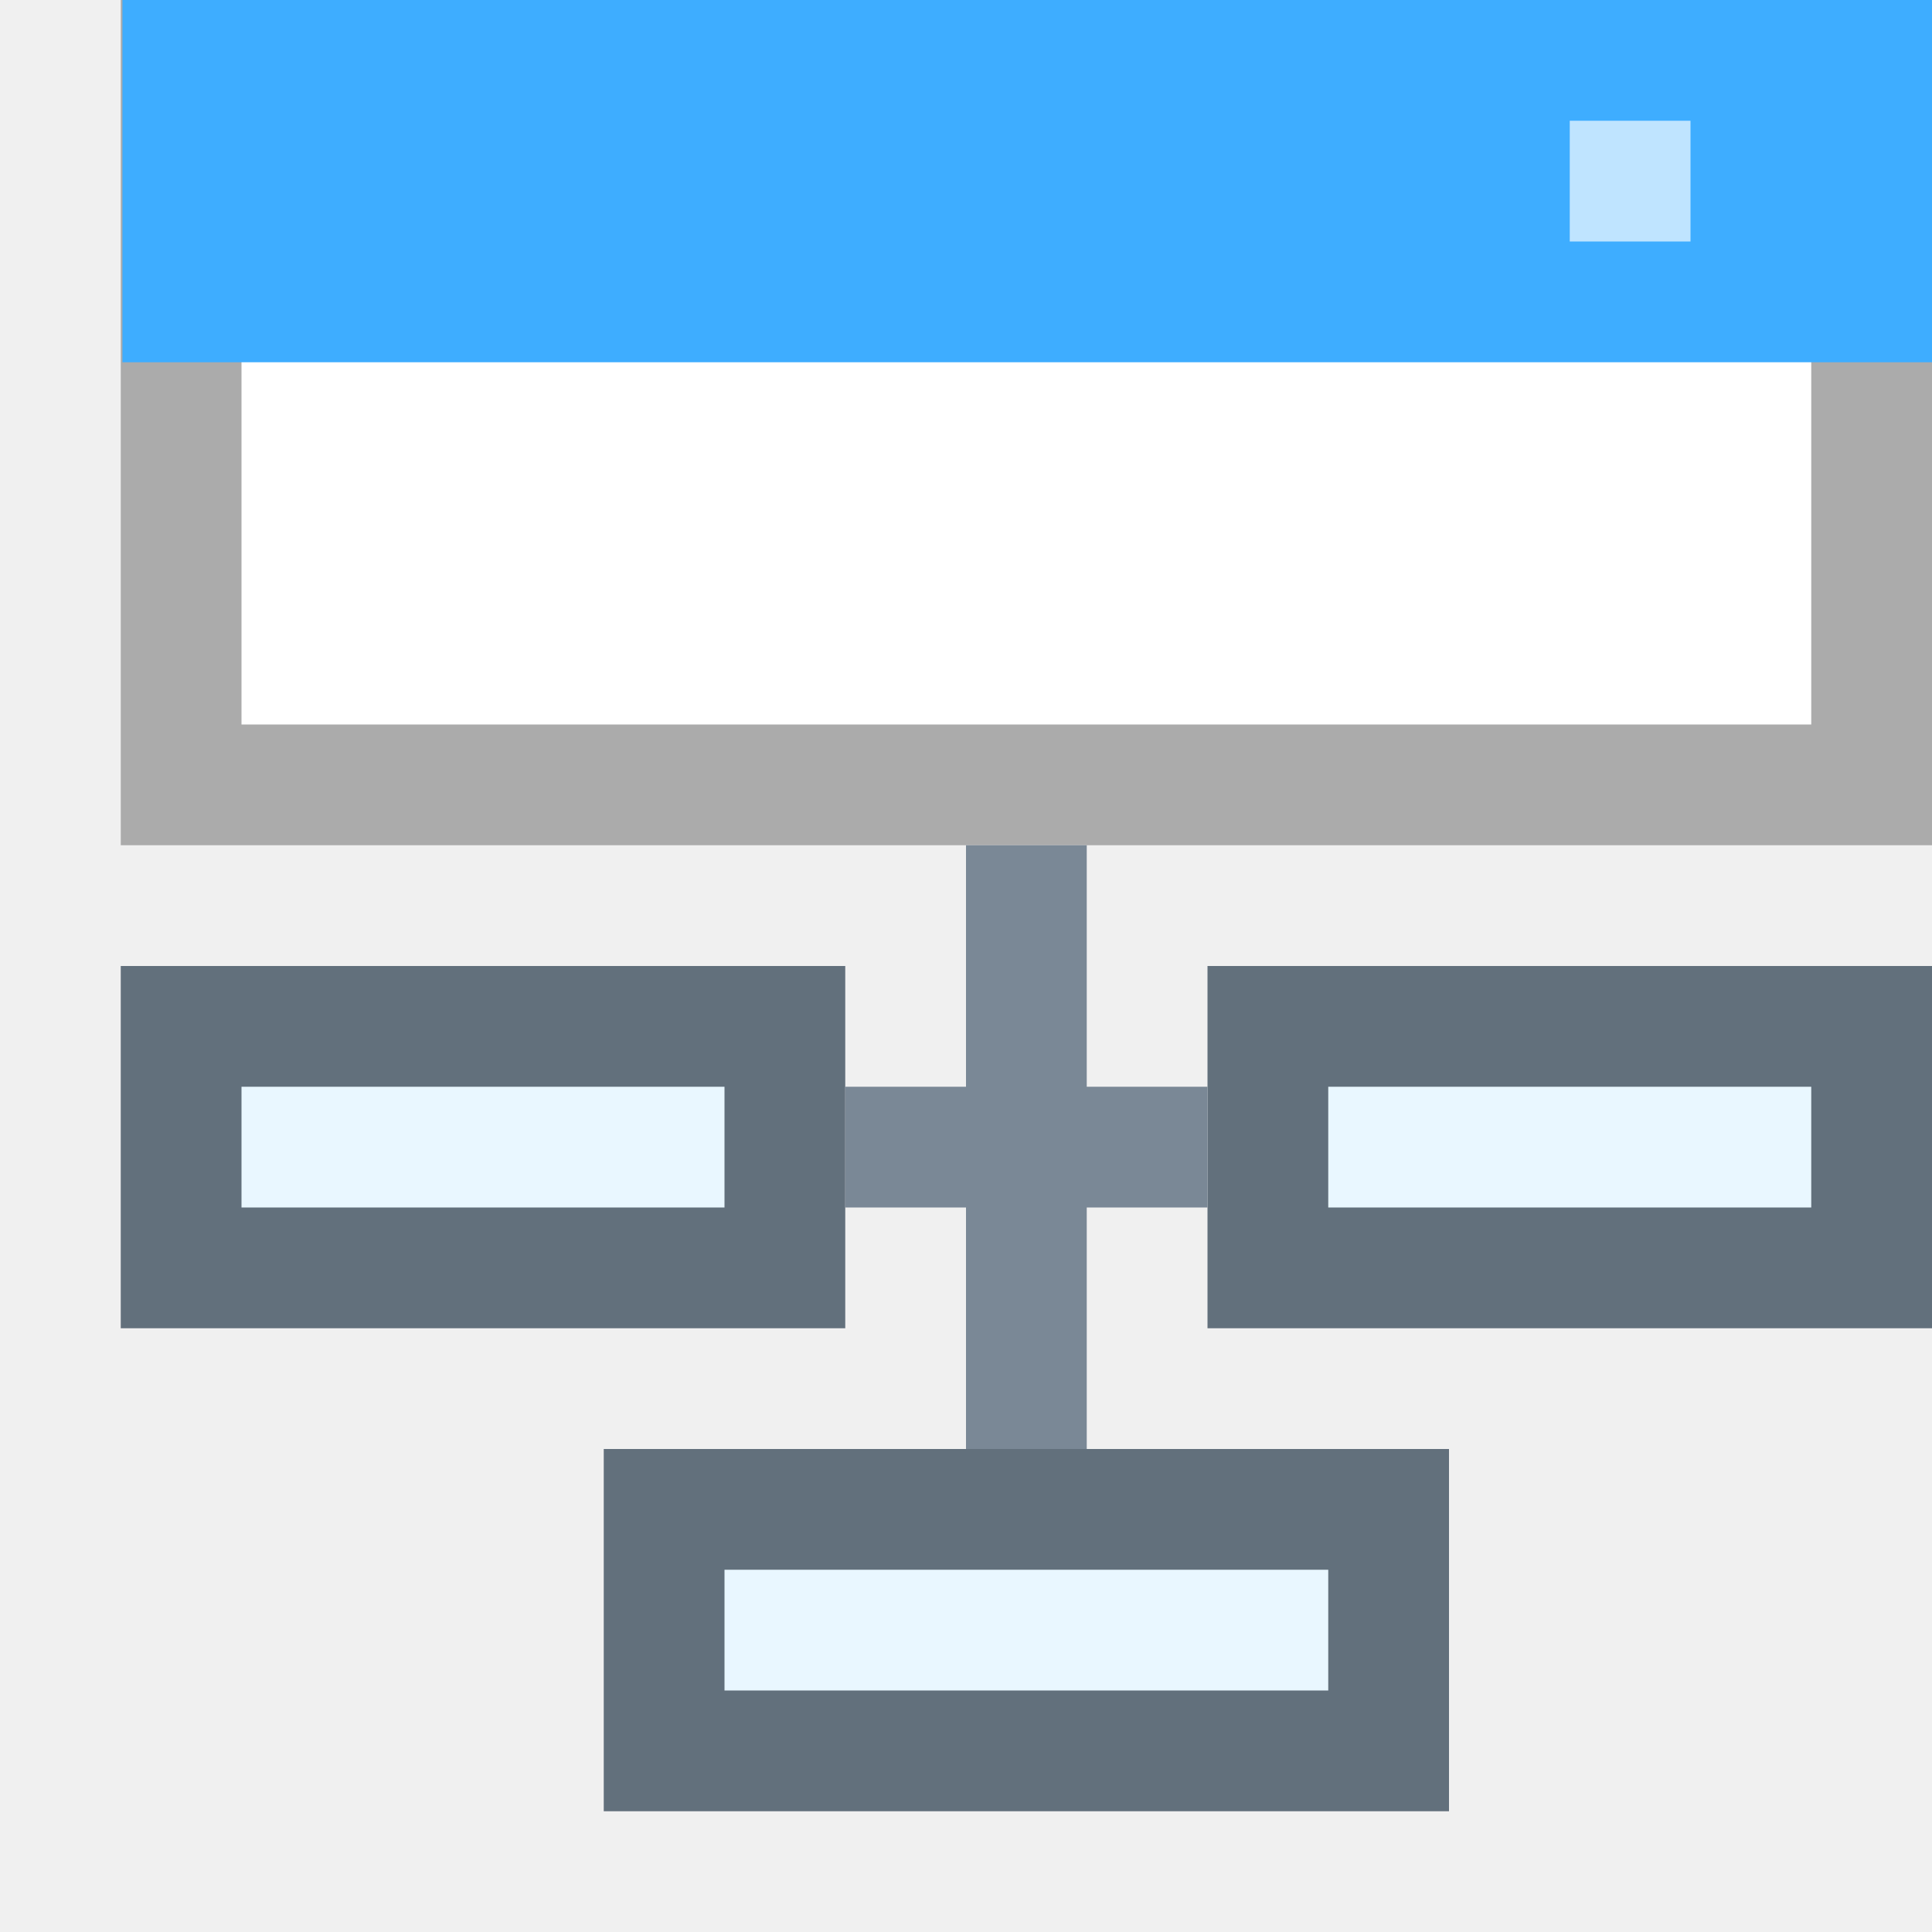
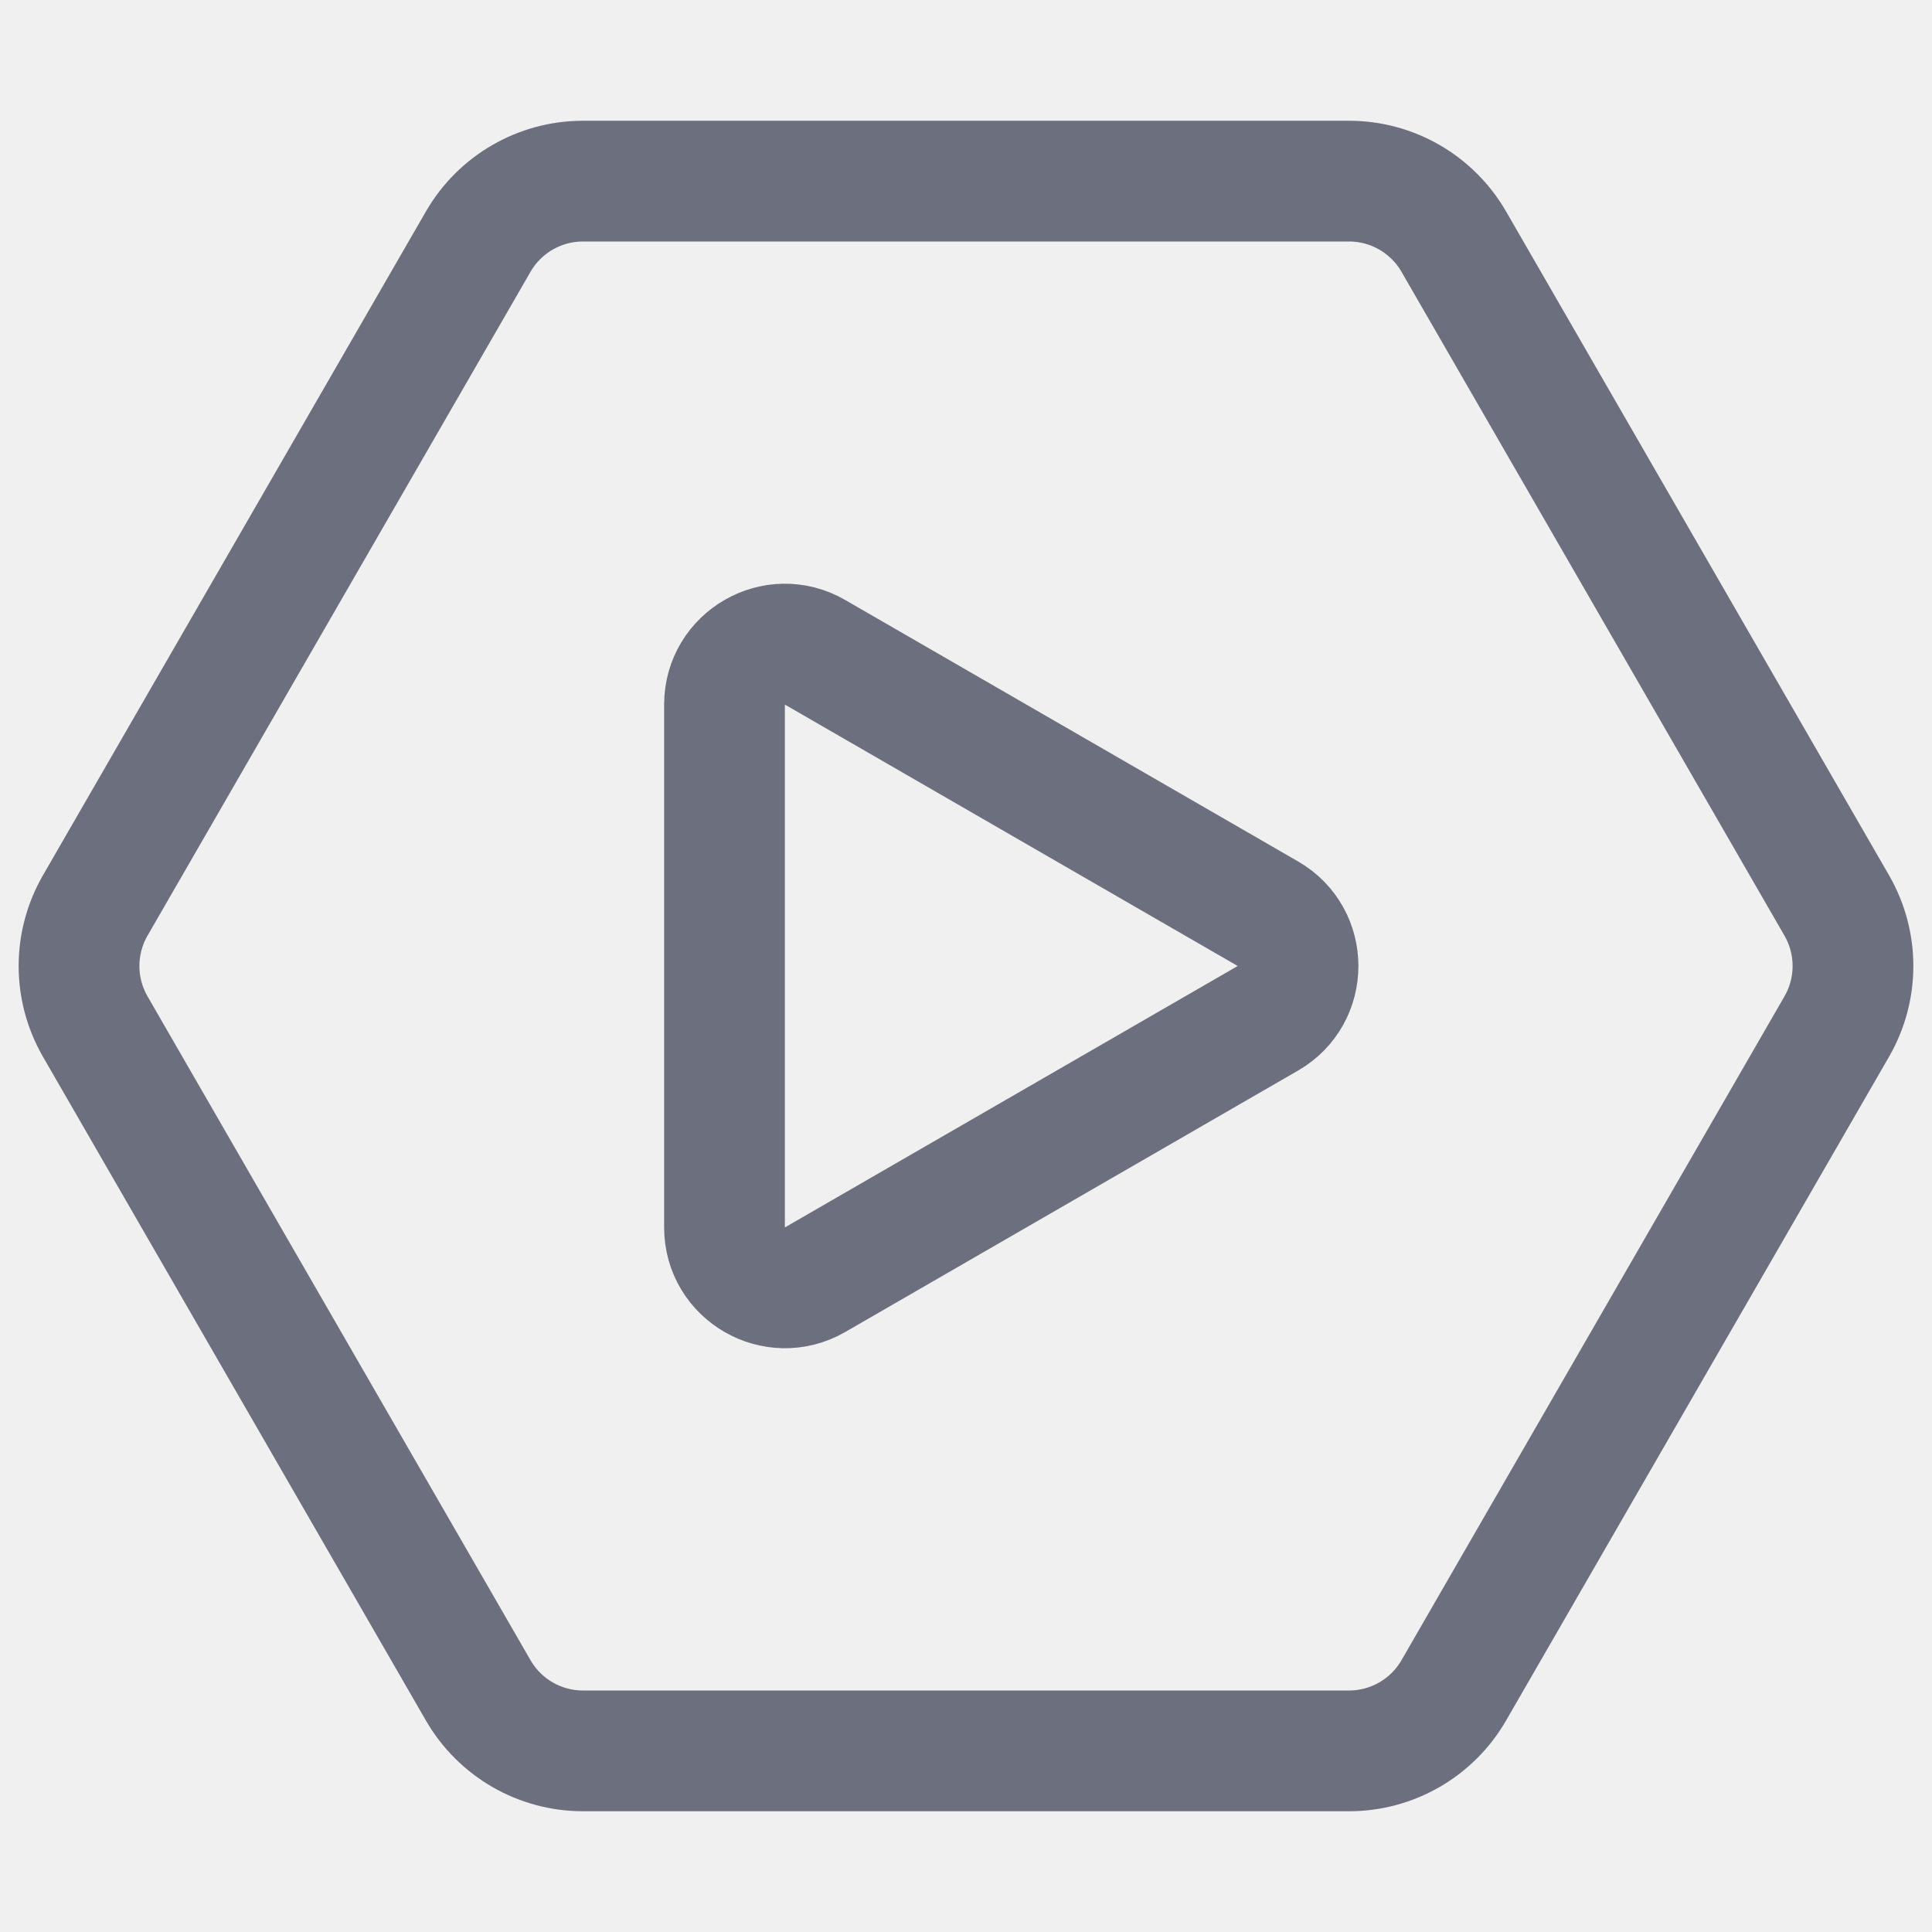
- <svg xmlns="http://www.w3.org/2000/svg" id="New_Vector" width="16" height="16" version="1.1" viewBox="0 0 16 16">
-   <defs>
-     <style>
-       .st0 {
-         opacity: .67;
-       }
- 
-       .st0, .st1 {
-         fill: #fff;
-       }
- 
-       .st2 {
-         fill: #e9f7ff;
-       }
- 
-       .st3 {
-         fill: #7a8896;
-       }
- 
-       .st4 {
-         fill: #62707c;
-       }
- 
-       .st5 {
-         fill: #3eadff;
-       }
- 
-       .st6 {
-         opacity: .33;
-       }
-     </style>
-   </defs>
-   <rect class="st1" x="1" width="15" height="7" />
-   <g class="st6">
-     <path d="M15,1v5H2V1h13M16,0H1v7h15V0h0Z" />
-   </g>
-   <rect class="st5" x="1.014" width="14.986" height="3" />
-   <rect class="st0" x="13" y="1" width="1" height="1" />
-   <g>
-     <rect class="st2" x="1.5" y="8.5" width="5" height="2" />
-     <path class="st4" d="M6,9v1H2v-1h4M7,8H1v3h6v-3h0Z" />
-   </g>
-   <g>
-     <rect class="st2" x="10.5" y="8.5" width="5" height="2" />
-     <path class="st4" d="M15,9v1h-4v-1h4M16,8h-6v3h6v-3h0Z" />
-   </g>
-   <g>
-     <rect class="st2" x="5.5" y="12.5" width="6" height="2" />
-     <path class="st4" d="M11,13v1h-5v-1h5M12,12h-7v3h7v-3h0Z" />
-   </g>
-   <rect class="st3" x="8" y="7" width="1" height="5" />
-   <rect class="st3" x="7" y="9" width="3" height="1" />
-   <description>Apache NetBeans Logo
-   </description>
+ <svg xmlns="http://www.w3.org/2000/svg" width="16" height="16" viewBox="0 0 16 16" fill="none">
+   <path d="M15.212 7.5C15.39 7.81 15.39 8.19 15.212 8.5L12.039 14C11.86 14.309 11.53 14.5 11.172 14.5L4.828 14.5C4.47 14.5 4.14 14.309 3.961 14L0.788 8.5C0.61 8.19 0.61 7.81 0.788 7.5L3.961 2C4.14 1.691 4.47 1.5 4.828 1.5L11.172 1.5C11.53 1.5 11.86 1.691 12.039 2L15.212 7.5Z" stroke="#6C707E" />
+   <path d="M10.5 8.433L6.75 10.598C6.417 10.79 6 10.55 6 10.165L6 5.835C6 5.45 6.417 5.209 6.75 5.402L10.5 7.567C10.833 7.759 10.833 8.241 10.5 8.433Z" stroke="#6C707E" />
</svg>
